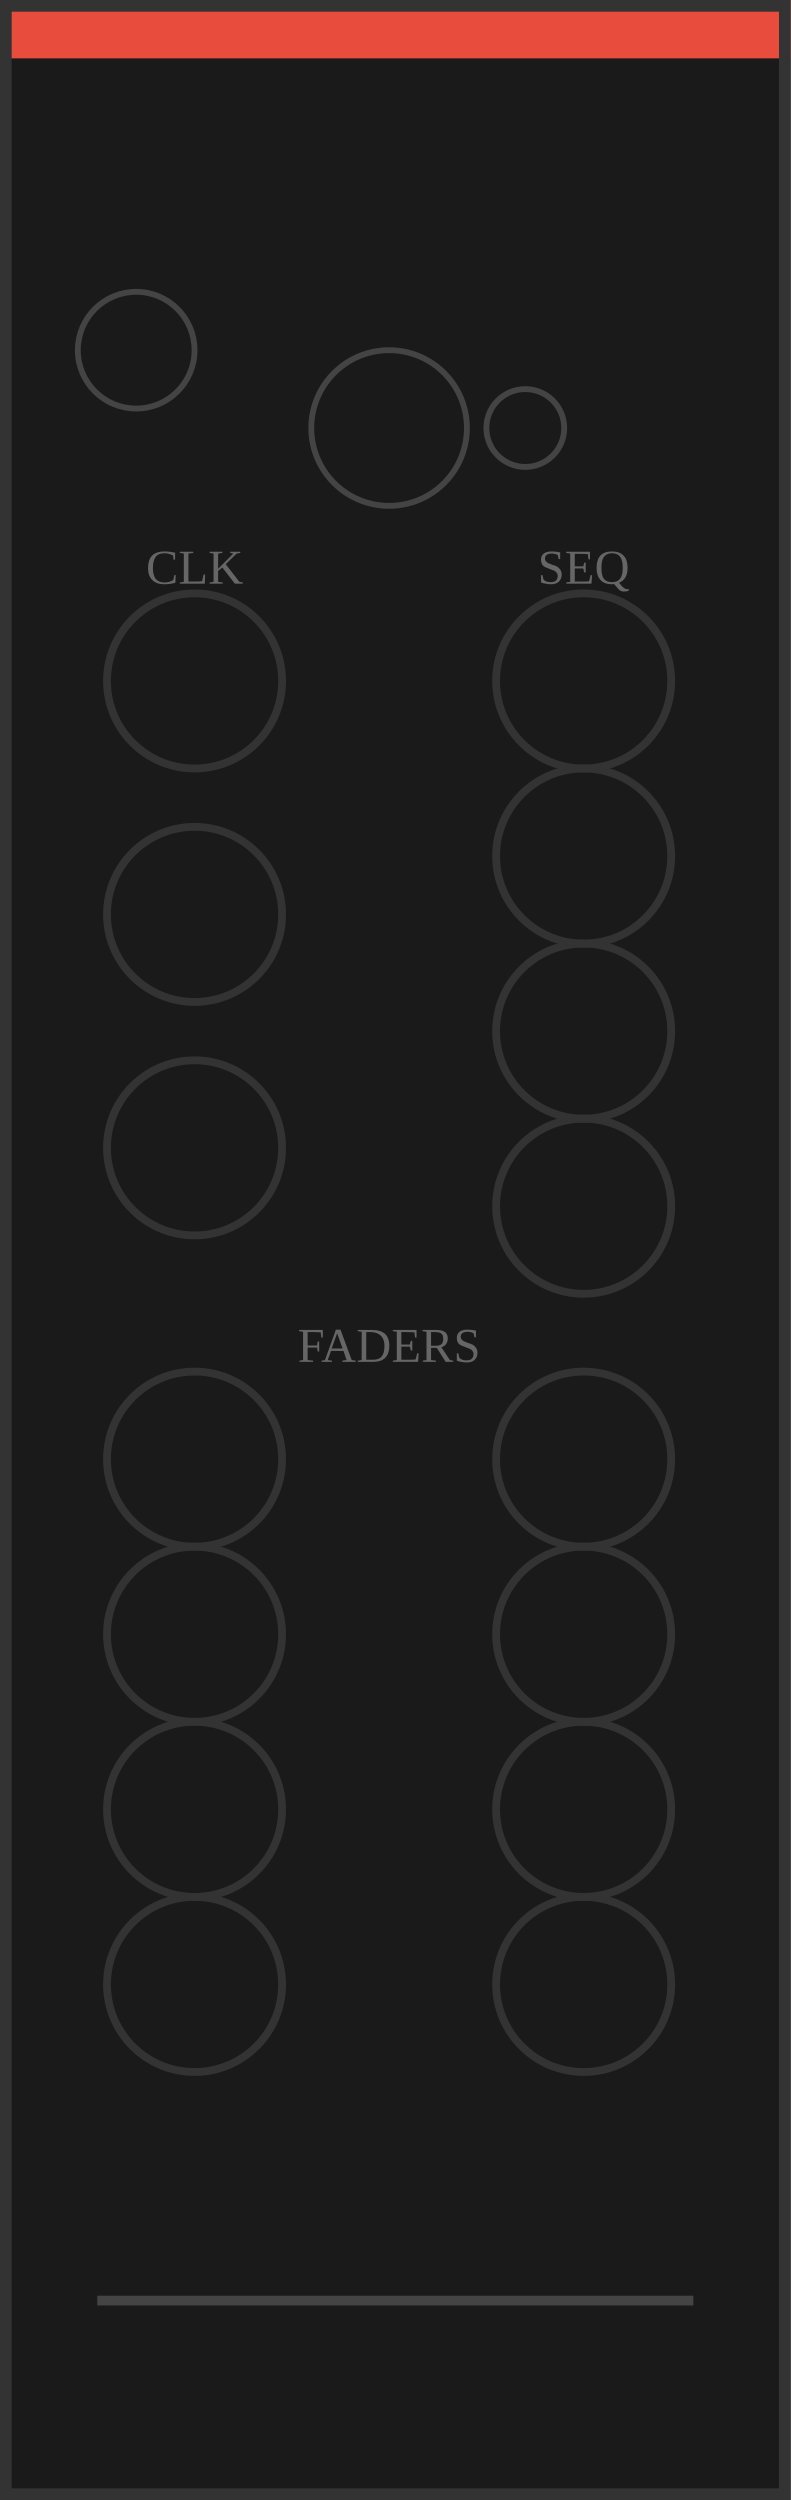
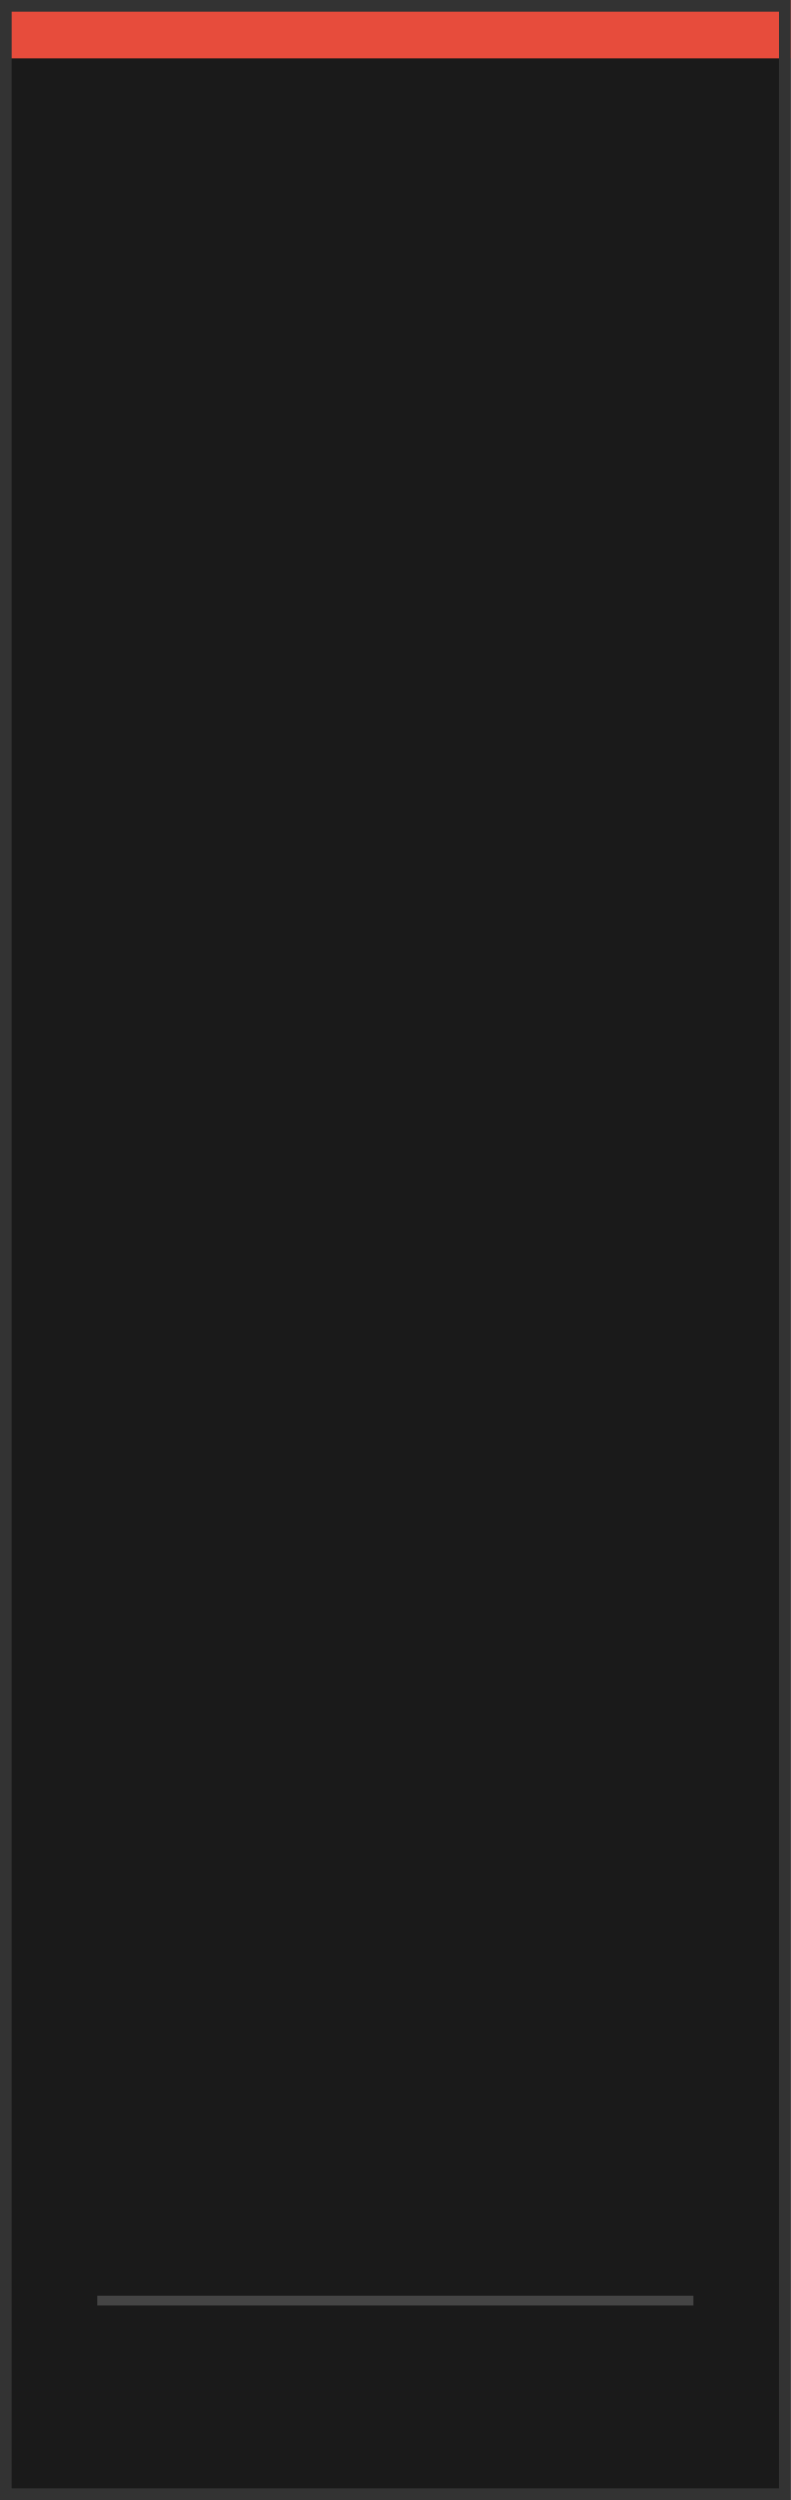
<svg xmlns="http://www.w3.org/2000/svg" width="40.64mm" height="128.5mm" viewBox="0 0 40.64 128.5">
  <rect width="40.64" height="128.5" fill="#1a1a1a" />
  <rect x="0" y="0" width="40.64" height="3" fill="#e74c3c" />
  <rect x="0.3" y="0.3" width="40.04" height="127.9" fill="none" stroke="#333333" stroke-width="0.6" />
-   <circle cx="7" cy="18" r="3" fill="none" stroke="#444444" stroke-width="0.3" />
-   <circle cx="20" cy="22" r="4" fill="none" stroke="#444444" stroke-width="0.3" />
-   <circle cx="27" cy="22" r="2" fill="none" stroke="#444444" stroke-width="0.3" />
-   <circle cx="10" cy="35" r="4.5" fill="none" stroke="#333333" stroke-width="0.4" />
-   <circle cx="10" cy="47" r="4.5" fill="none" stroke="#333333" stroke-width="0.4" />
-   <circle cx="10" cy="59" r="4.5" fill="none" stroke="#333333" stroke-width="0.4" />
-   <circle cx="30" cy="35" r="4.5" fill="none" stroke="#333333" stroke-width="0.4" />
-   <circle cx="30" cy="44" r="4.5" fill="none" stroke="#333333" stroke-width="0.4" />
-   <circle cx="30" cy="53" r="4.5" fill="none" stroke="#333333" stroke-width="0.4" />
-   <circle cx="30" cy="62" r="4.5" fill="none" stroke="#333333" stroke-width="0.4" />
-   <circle cx="10" cy="75" r="4.5" fill="none" stroke="#333333" stroke-width="0.4" />
-   <circle cx="10" cy="84" r="4.5" fill="none" stroke="#333333" stroke-width="0.4" />
-   <circle cx="10" cy="93" r="4.5" fill="none" stroke="#333333" stroke-width="0.4" />
-   <circle cx="10" cy="102" r="4.5" fill="none" stroke="#333333" stroke-width="0.4" />
-   <circle cx="30" cy="75" r="4.5" fill="none" stroke="#333333" stroke-width="0.4" />
-   <circle cx="30" cy="84" r="4.5" fill="none" stroke="#333333" stroke-width="0.4" />
-   <circle cx="30" cy="93" r="4.5" fill="none" stroke="#333333" stroke-width="0.4" />
-   <circle cx="30" cy="102" r="4.5" fill="none" stroke="#333333" stroke-width="0.4" />
-   <text x="10" y="30" font-size="2.5" fill="#666666" text-anchor="middle">CLK</text>
-   <text x="30" y="30" font-size="2.5" fill="#666666" text-anchor="middle">SEQ</text>
-   <text x="20" y="70" font-size="2.5" fill="#666666" text-anchor="middle">FADERS</text>
  <rect x="5" y="118" width="30.64" height="0.5" fill="#444444" />
</svg>
